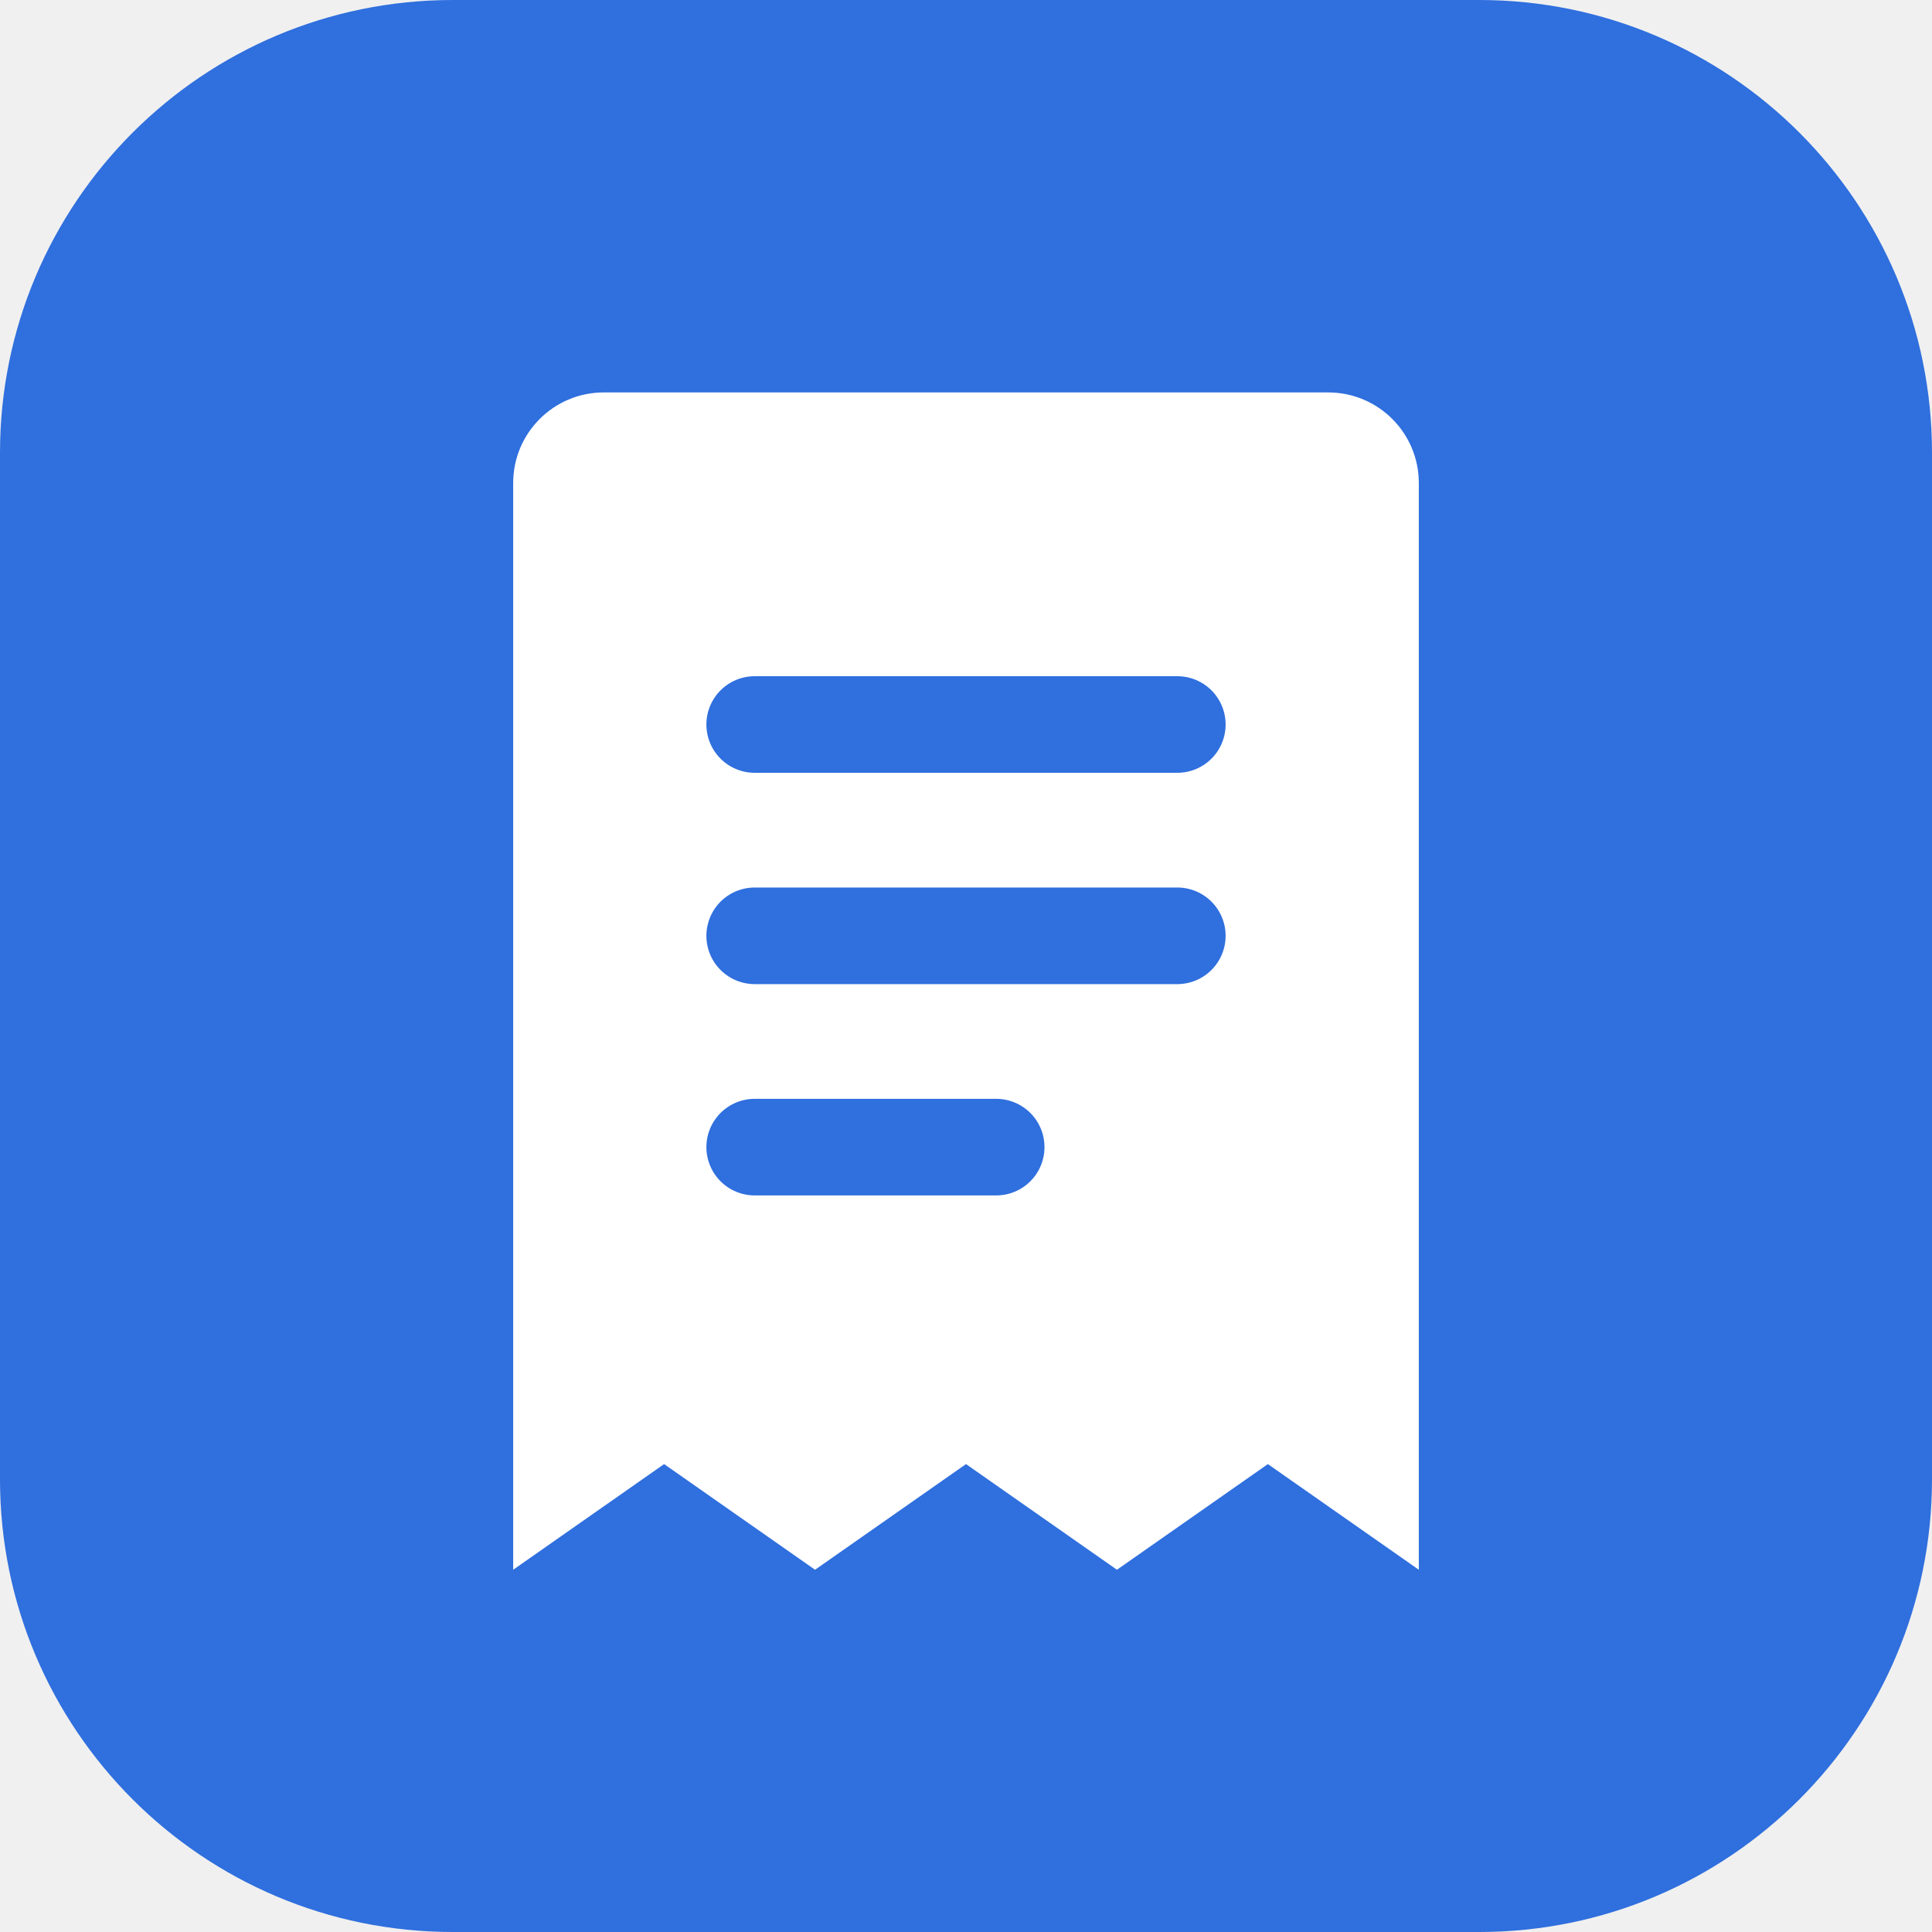
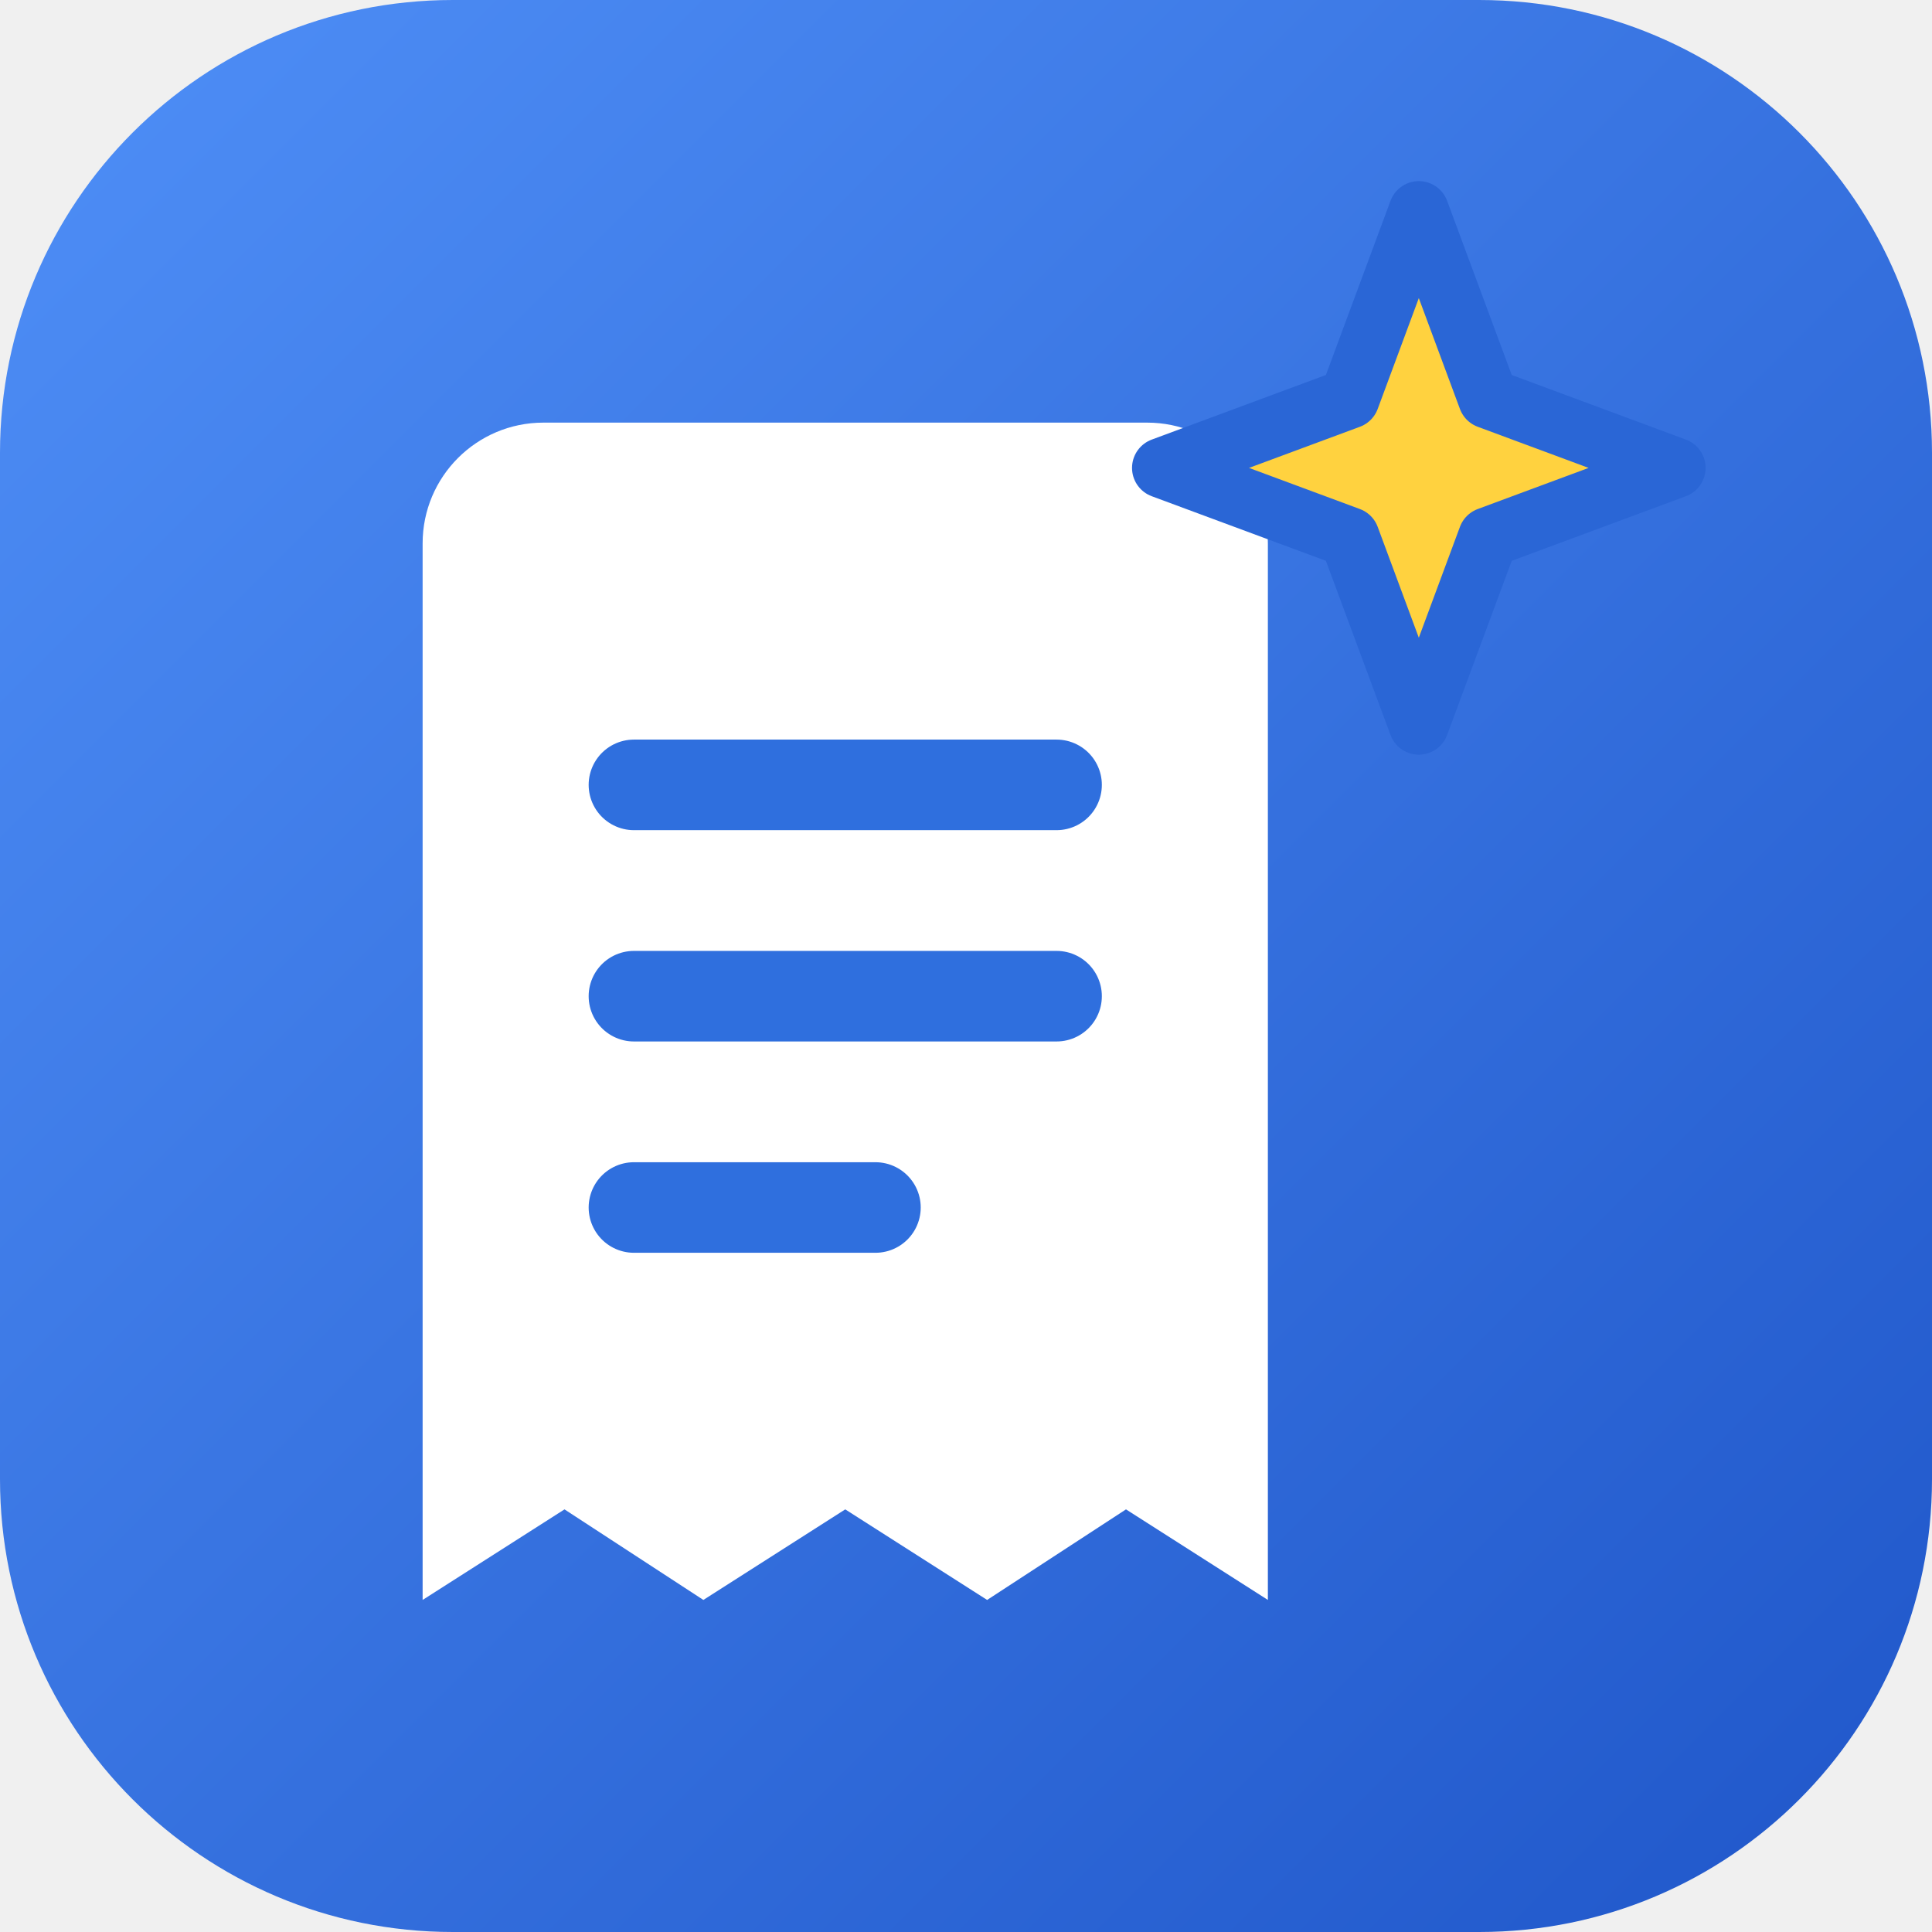
<svg xmlns="http://www.w3.org/2000/svg" viewBox="0 0 64 64" role="img" aria-label="NovaBill">
-   <rect width="64" height="64" rx="15" fill="#2f6fde" />
-   <path d="M20 13h24a3 3 0 0 1 3 3v36l-5-3.5-5 3.500-5-3.500-5 3.500-5-3.500-5 3.500V16a3 3 0 0 1 3-3z" fill="#fff" />
-   <path d="M25 24h14M25 31h14M25 38h8" stroke="#2f6fde" stroke-width="3.200" stroke-linecap="round" />
+   <defs>
+     <linearGradient id="g" x1="0" y1="0" x2="1" y2="1">
+       <stop offset="0" stop-color="#4f8ff7" />
+       <stop offset="1" stop-color="#1f56c9" />
+     </linearGradient>
+   </defs>
+   <rect width="64" height="64" rx="15" fill="url(#g)" />
+   <path d="M18 14h20a4 4 0 0 1 4 4v35l-4.700-3-4.600 3-4.700-3-4.700 3-4.600-3-4.700 3V18a4 4 0 0 1 4-4z" fill="#fff" />
+   <path d="M21 26h14M21 33h14M21 40h8" stroke="#2f6fde" stroke-width="3" stroke-linecap="round" />
+   <path d="M47 7l2.300 6.200 6.200 2.300-6.200 2.300L47 24l-2.300-6.200-6.200-2.300 6.200-2.300z" fill="#ffd23f" stroke="#2a66d6" stroke-width="2" stroke-linejoin="round" />
</svg>
